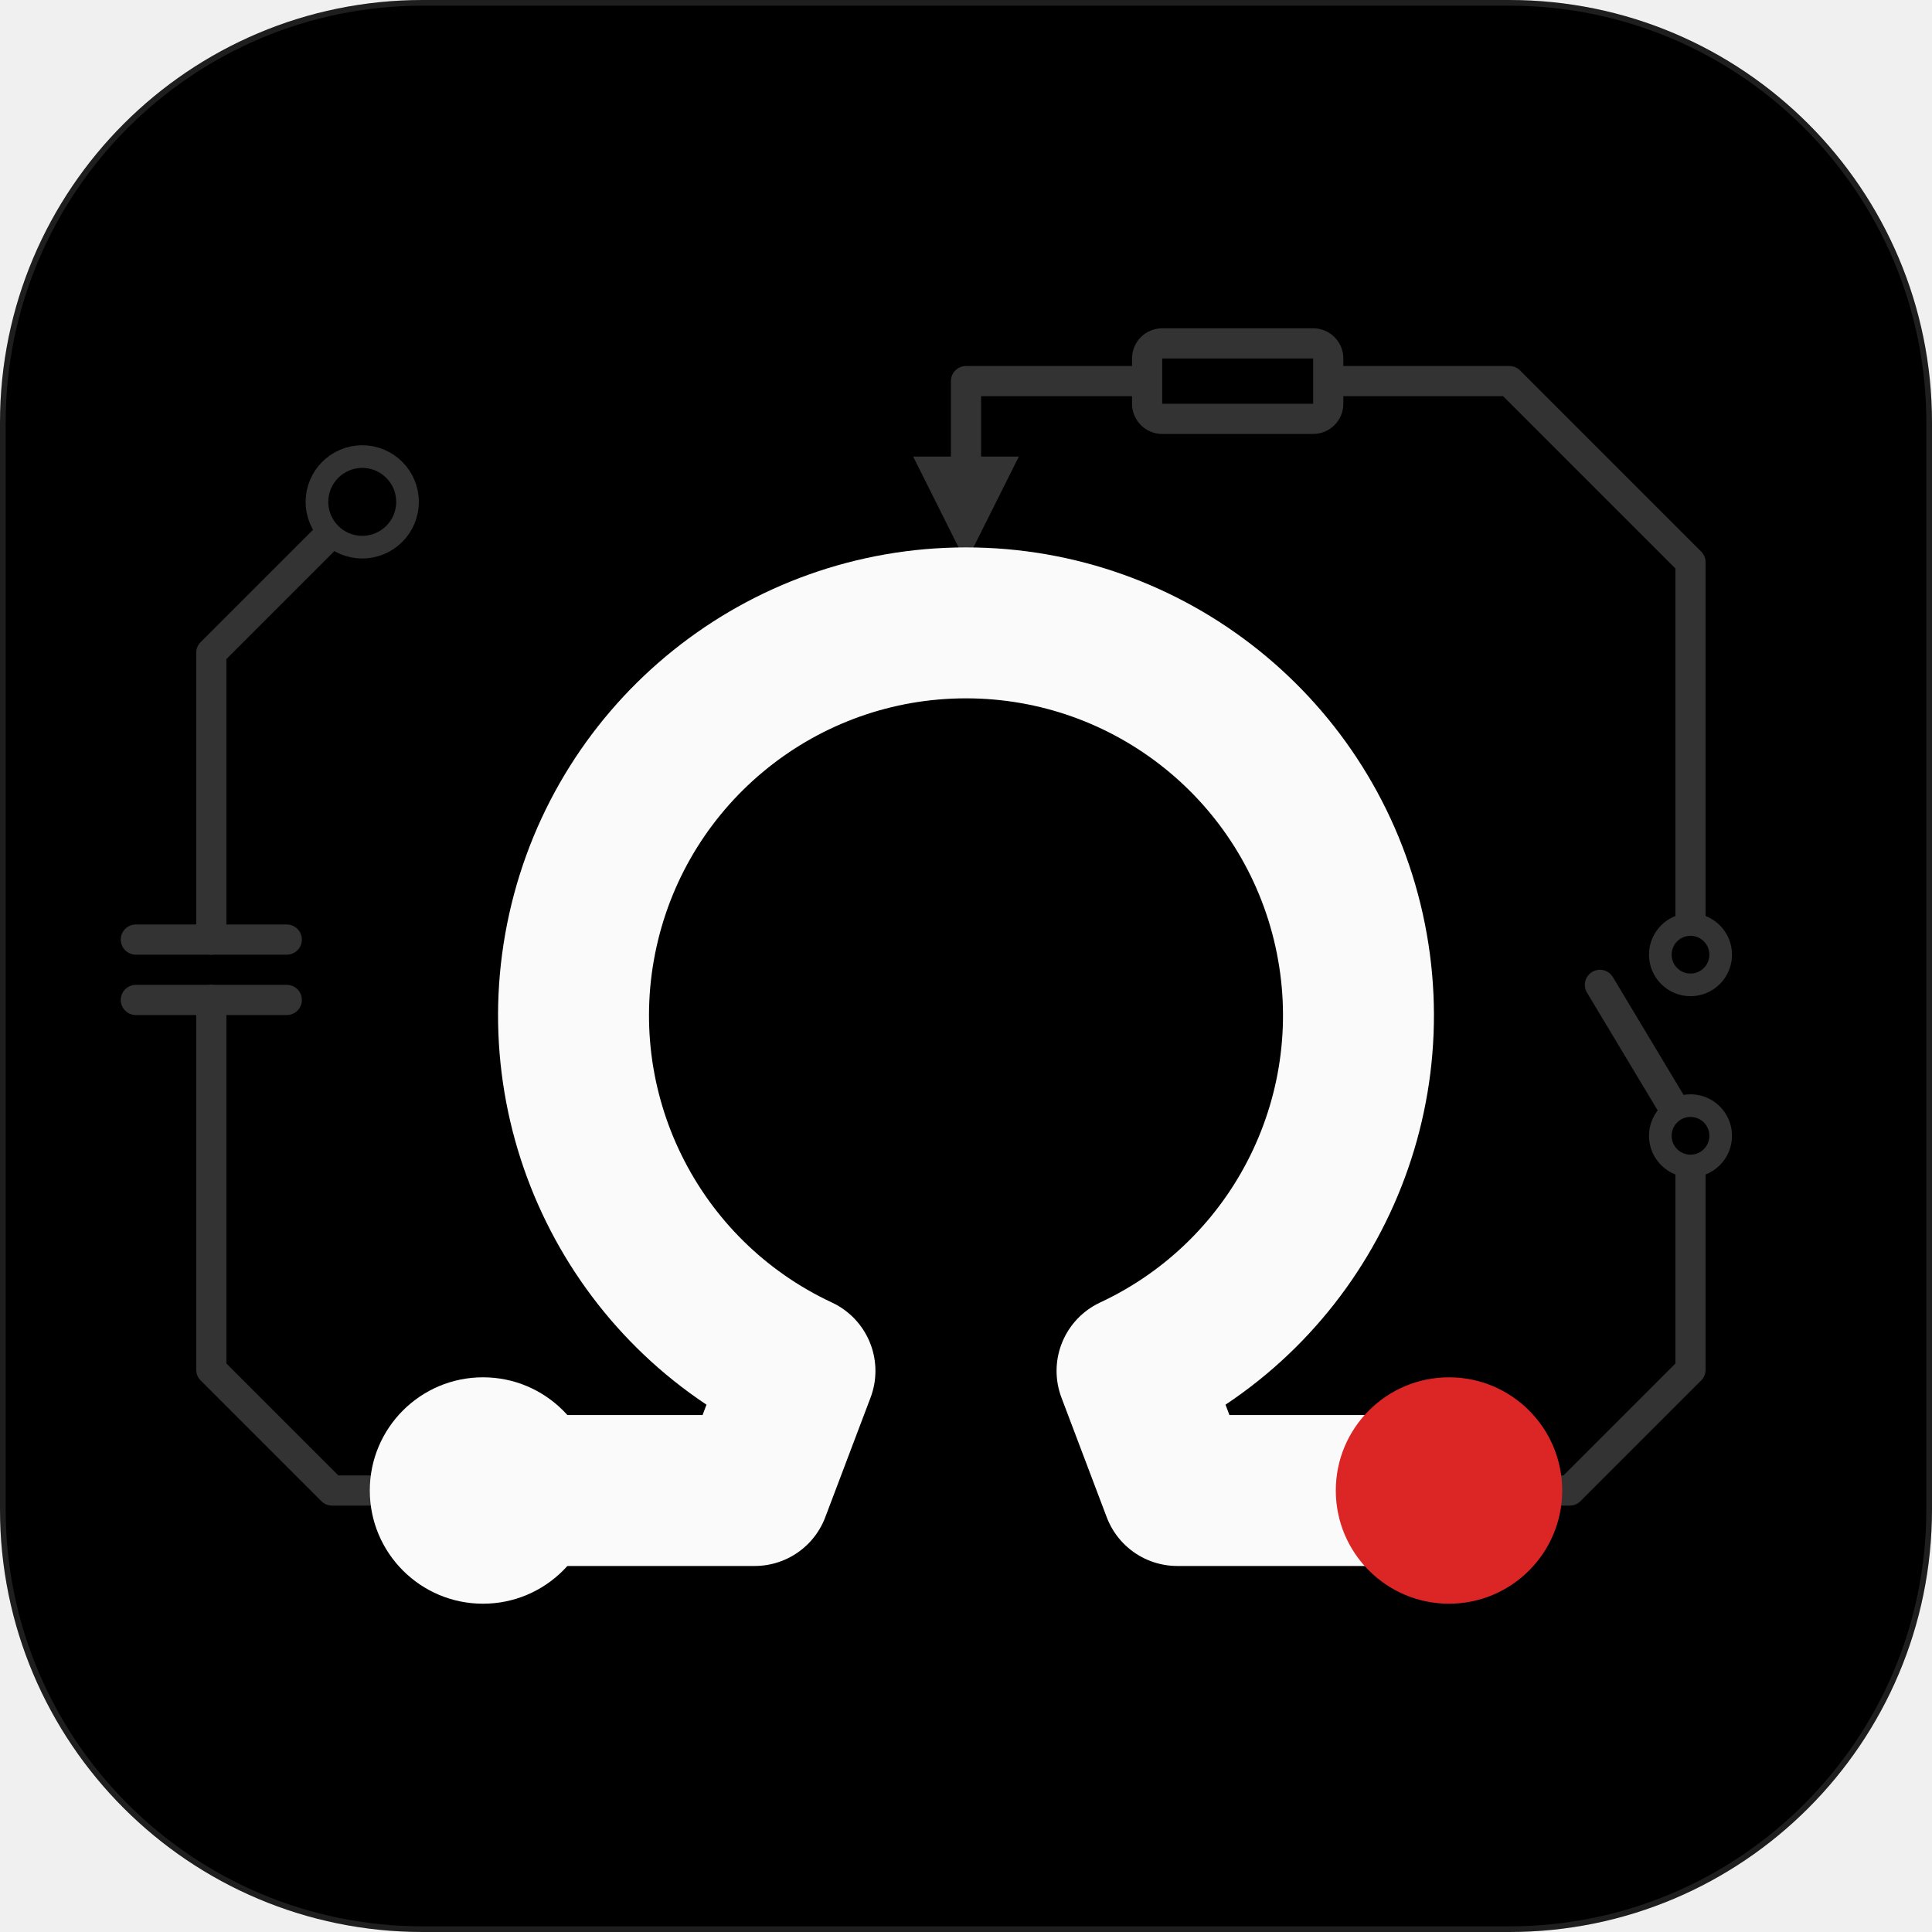
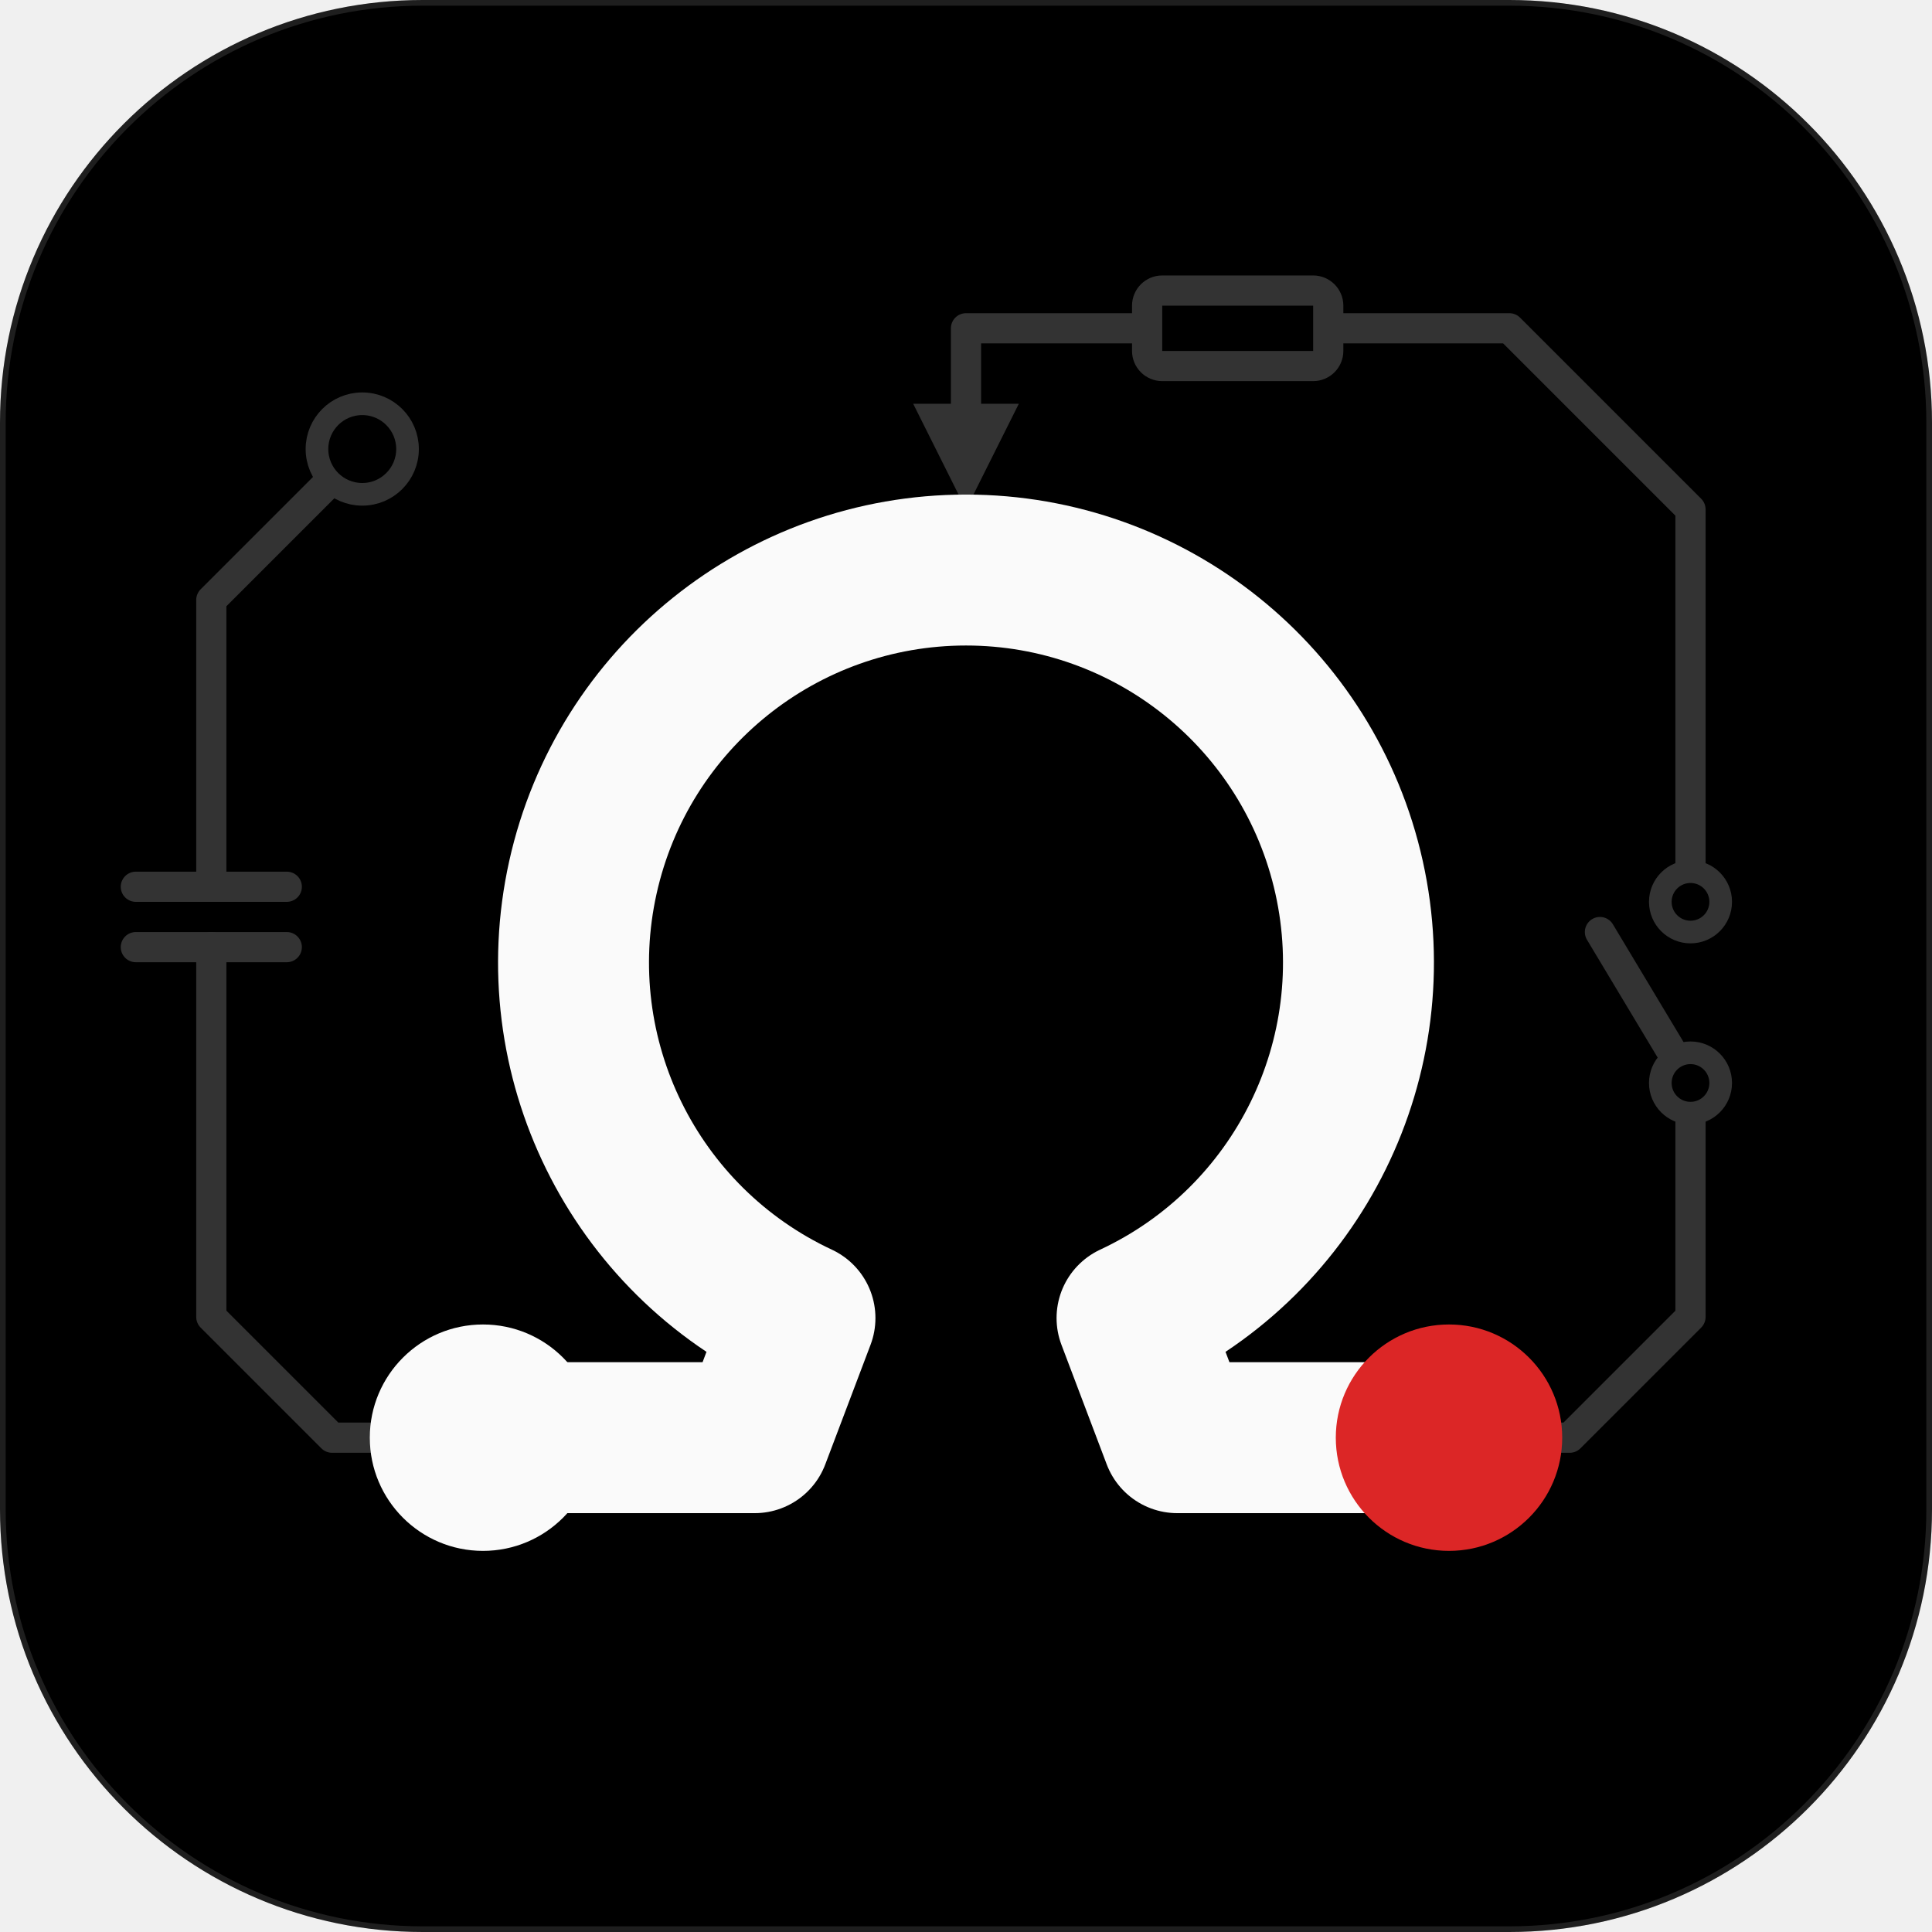
<svg xmlns="http://www.w3.org/2000/svg" viewBox="0 0 512 512" width="512" height="512">
  <rect x="0" y="0" width="512" height="512" rx="112" ry="112" fill="#000000" />
  <rect x="0.75" y="0.75" width="510.5" height="510.5" rx="111.3" ry="111.3" fill="none" stroke="#FFFFFF" stroke-opacity="0.12" stroke-width="1.5" />
-   <g transform="translate(0 29)">
+   <g transform="translate(0 15)">
    <path d="M128 366H88L56 334V236M56 220V144L96 104M384 366H416L448 334V272M448 224V120L400 72H256V92" fill="none" stroke="#333333" stroke-width="8" stroke-linecap="round" stroke-linejoin="round" />
    <path d="M36 236H76M36 220H76M448 272L424 232" fill="none" stroke="#333333" stroke-width="8" stroke-linecap="round" />
    <rect x="304" y="62" width="48" height="20" rx="4" fill="#000000" stroke="#333333" stroke-width="8" />
    <path d="M256 120L242 92H270Z" fill="#333333" />
    <g fill="#000000" stroke="#333333" stroke-width="6">
      <circle cx="96" cy="104" r="12" />
      <circle cx="448" cy="272" r="8" />
      <circle cx="448" cy="224" r="8" />
    </g>
    <path d="M128 366H200L212 334.3A104 104 0 1 1 300 334.3L312 366H384" fill="none" stroke="#FAFAFA" stroke-width="40" stroke-linecap="round" stroke-linejoin="round" />
    <circle cx="128" cy="366" r="30" fill="#FAFAFA" />
    <circle cx="384" cy="366" r="30" fill="#DC2626" />
  </g>
</svg>
